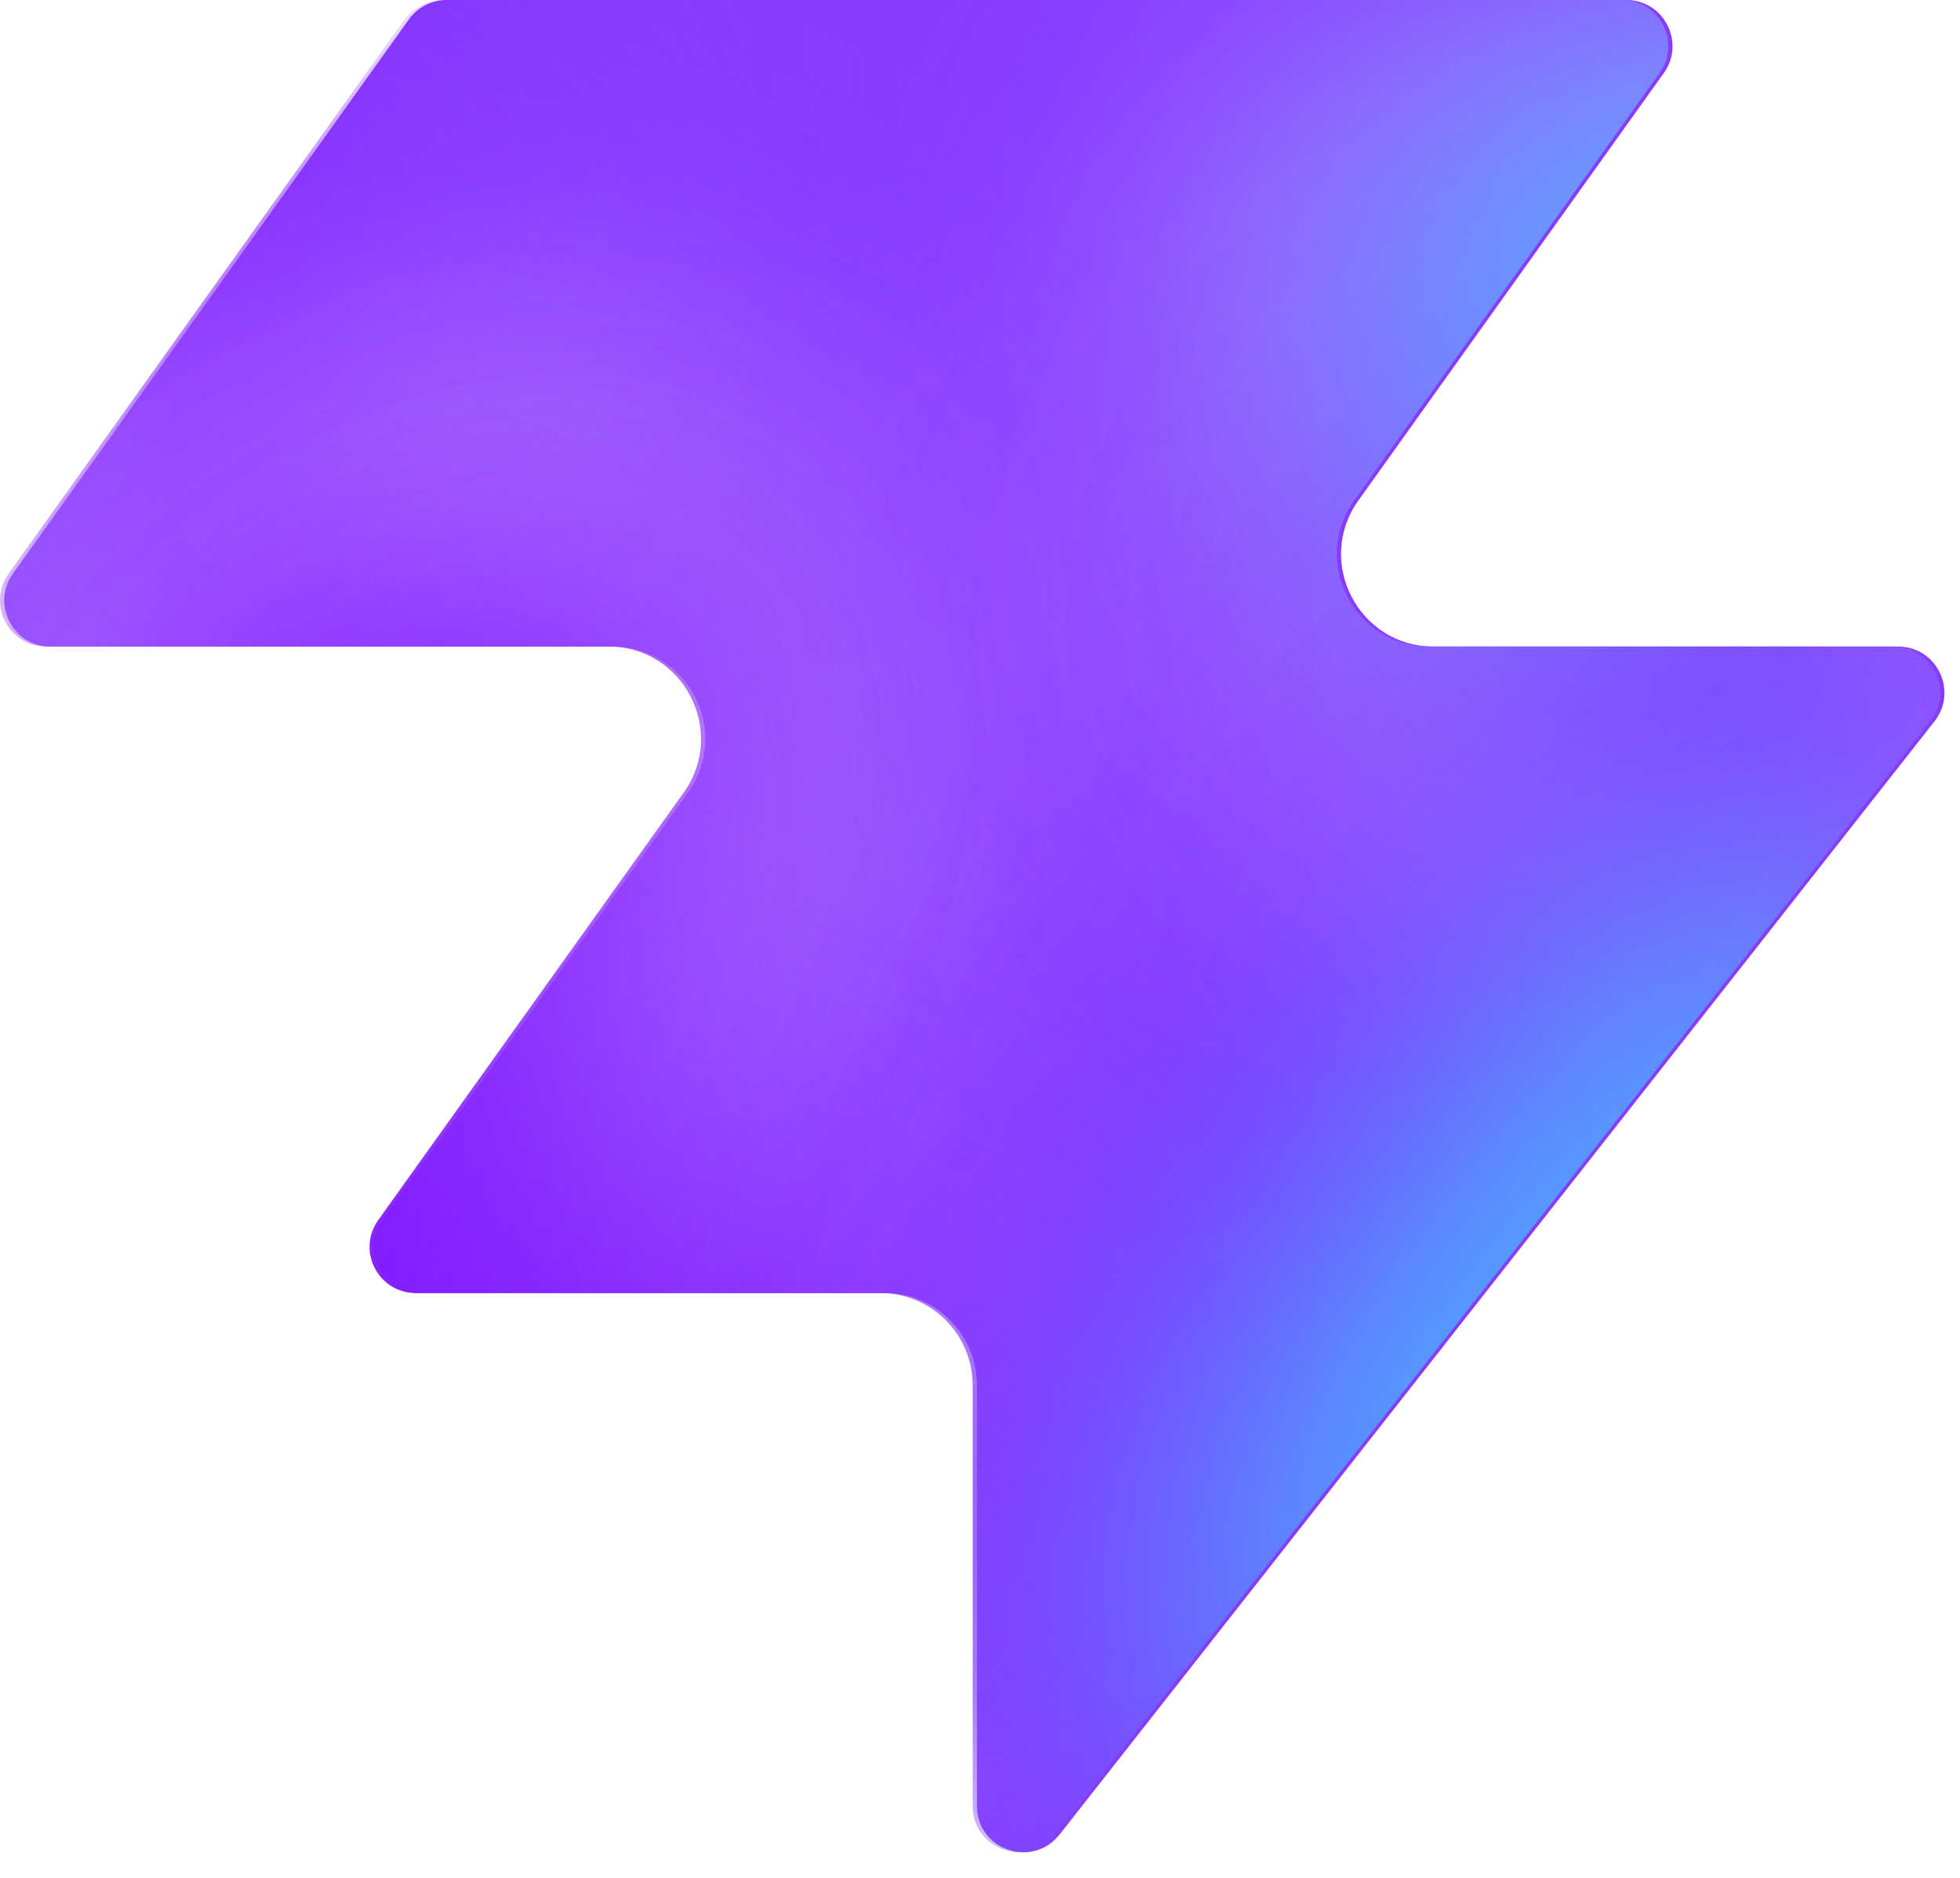
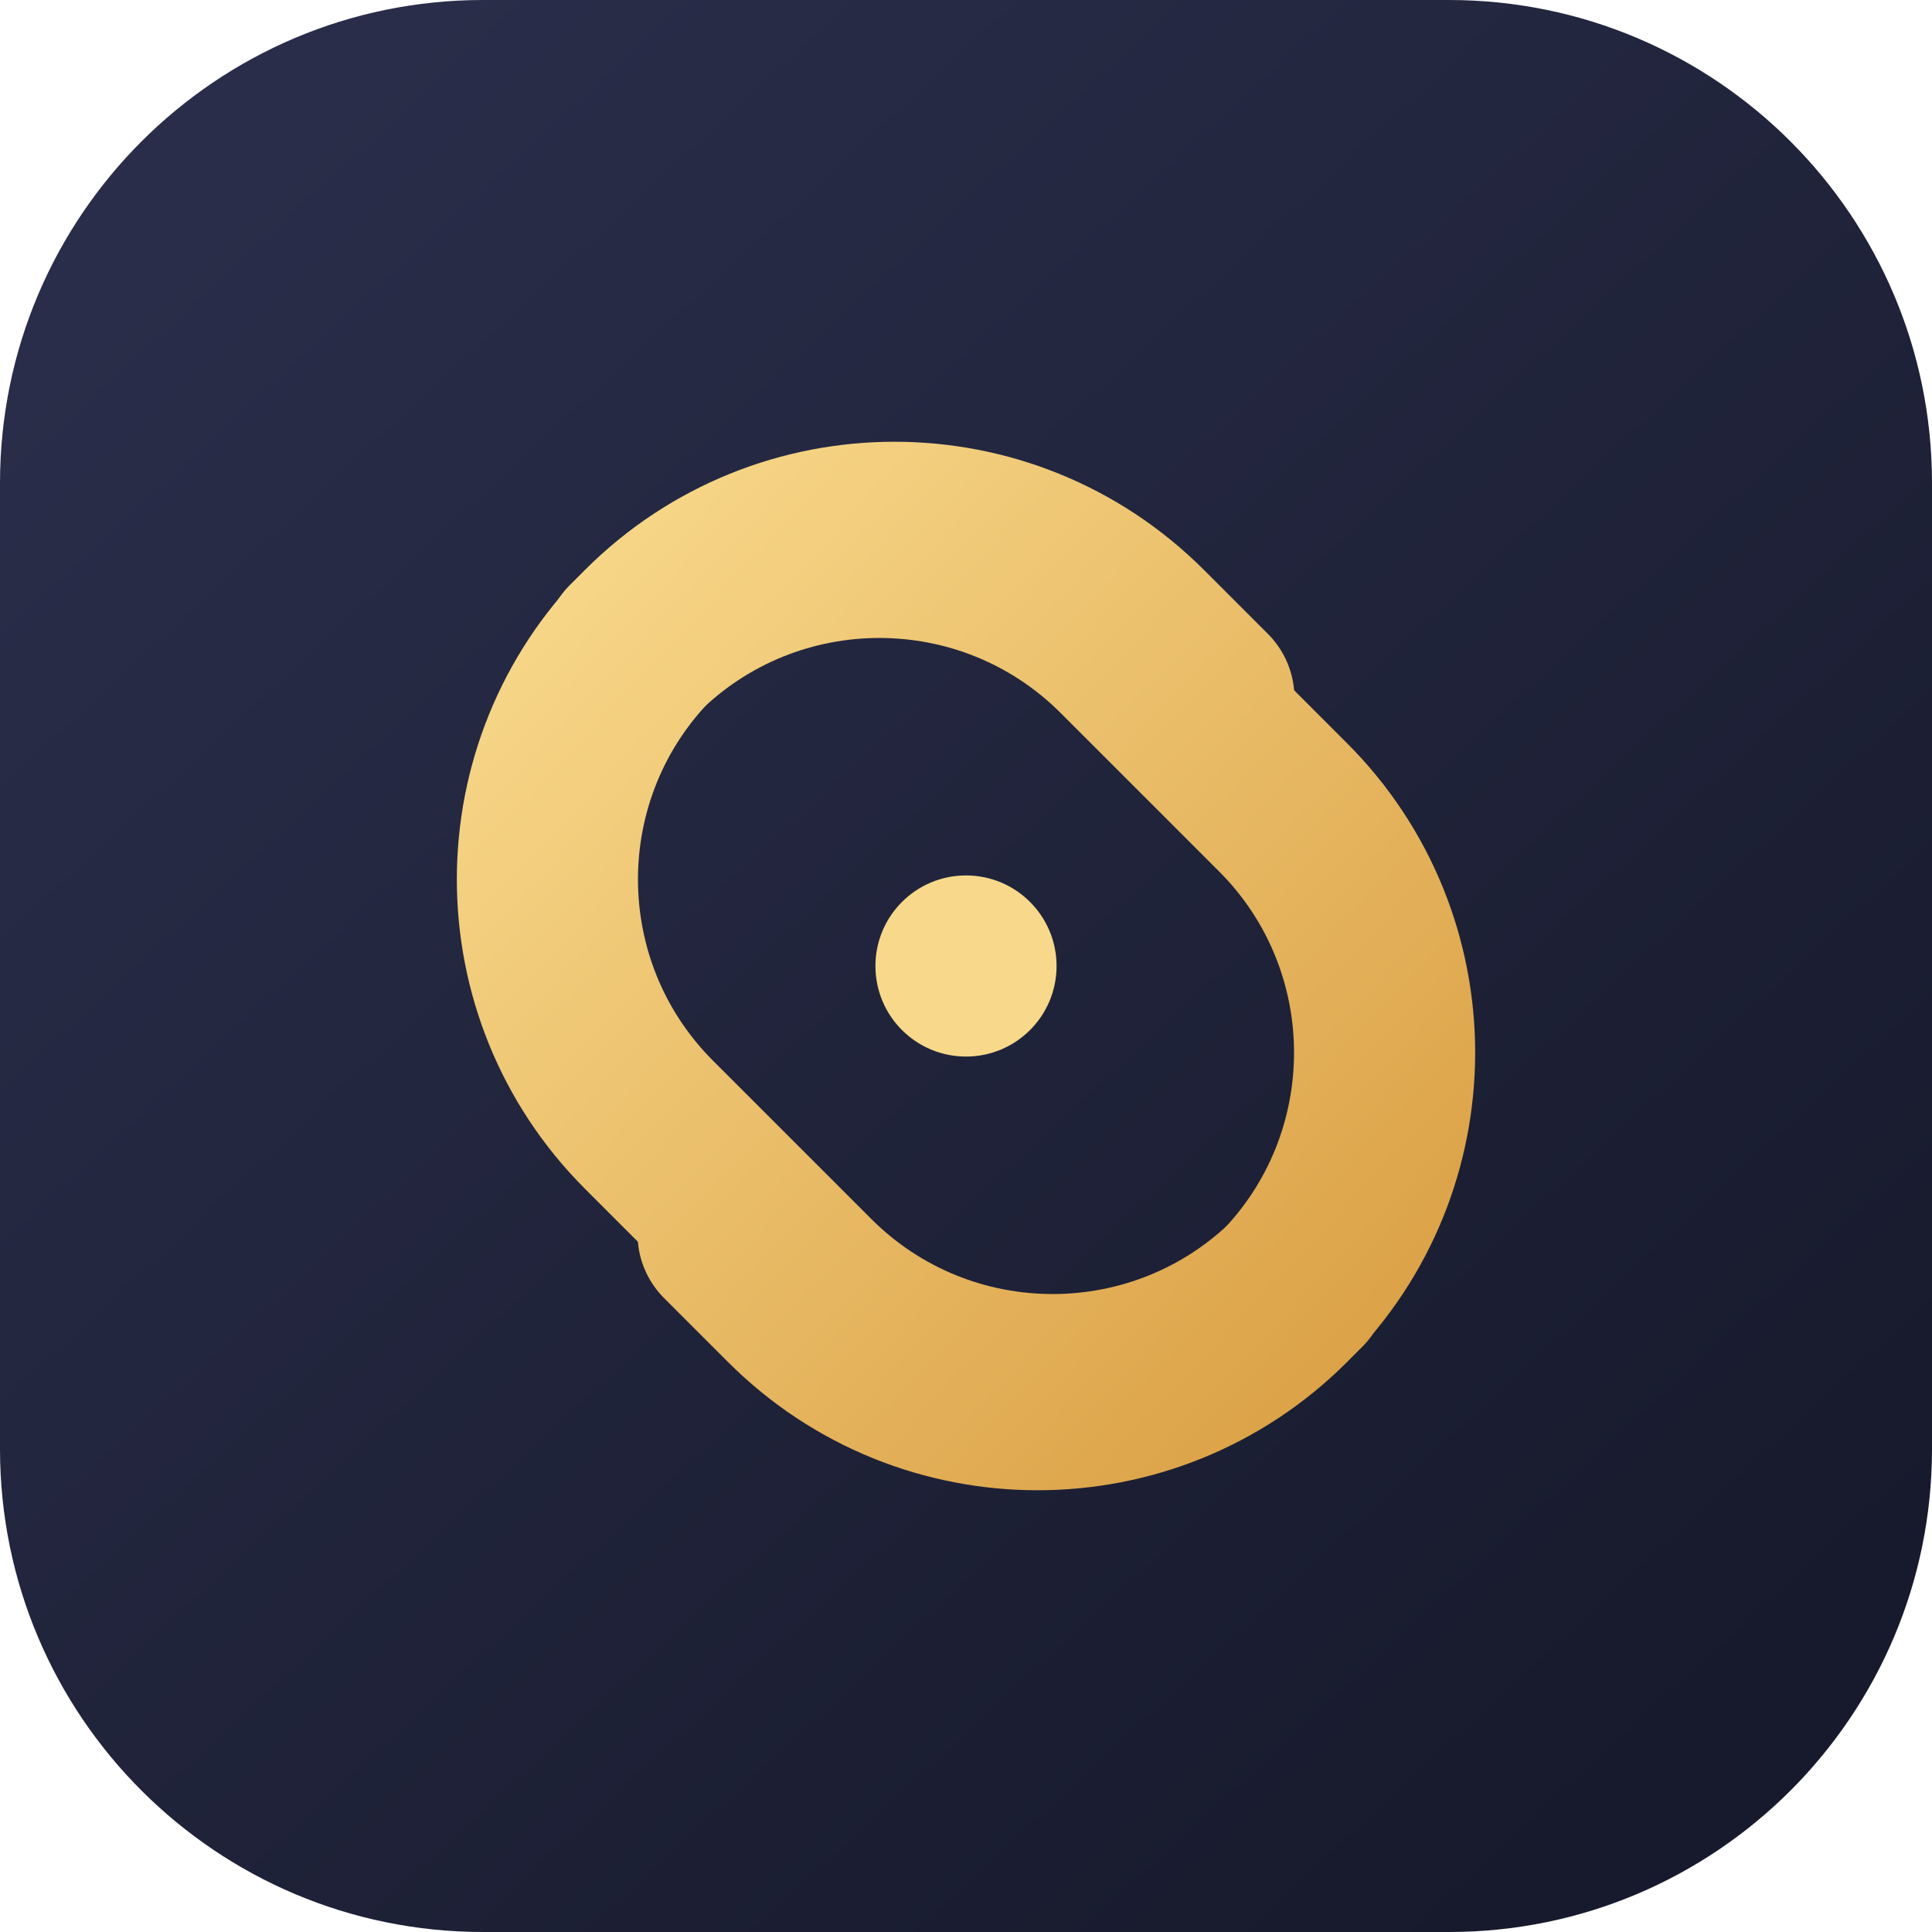
- <svg xmlns="http://www.w3.org/2000/svg" width="48" height="46" fill="none" viewBox="0 0 48 46">
-   <path fill="#863bff" d="M25.946 44.938c-.664.845-2.021.375-2.021-.698V33.937a2.26 2.26 0 0 0-2.262-2.262H10.287c-.92 0-1.456-1.04-.92-1.788l7.48-10.471c1.07-1.497 0-3.578-1.842-3.578H1.237c-.92 0-1.456-1.04-.92-1.788L10.013.474c.214-.297.556-.474.92-.474h28.894c.92 0 1.456 1.04.92 1.788l-7.48 10.471c-1.07 1.498 0 3.579 1.842 3.579h11.377c.943 0 1.473 1.088.89 1.83L25.947 44.94z" style="fill:#863bff;fill:color(display-p3 .525 .23 1);fill-opacity:1" />
-   <mask id="a" width="48" height="46" x="0" y="0" maskUnits="userSpaceOnUse" style="mask-type:alpha">
-     <path fill="#000" d="M25.842 44.938c-.664.844-2.021.375-2.021-.698V33.937a2.26 2.26 0 0 0-2.262-2.262H10.183c-.92 0-1.456-1.04-.92-1.788l7.48-10.471c1.07-1.498 0-3.579-1.842-3.579H1.133c-.92 0-1.456-1.04-.92-1.787L9.91.473c.214-.297.556-.474.92-.474h28.894c.92 0 1.456 1.04.92 1.788l-7.48 10.471c-1.07 1.498 0 3.578 1.842 3.578h11.377c.943 0 1.473 1.088.89 1.832L25.843 44.94z" style="fill:#000;fill-opacity:1" />
-   </mask>
-   <g mask="url(#a)">
-     <g filter="url(#b)">
-       <ellipse cx="5.508" cy="14.704" fill="#ede6ff" rx="5.508" ry="14.704" style="fill:#ede6ff;fill:color(display-p3 .927 .903 1);fill-opacity:1" transform="matrix(.00324 1 1 -.00324 -4.47 31.516)" />
-     </g>
-     <g filter="url(#c)">
-       <ellipse cx="10.399" cy="29.851" fill="#ede6ff" rx="10.399" ry="29.851" style="fill:#ede6ff;fill:color(display-p3 .927 .903 1);fill-opacity:1" transform="matrix(.00324 1 1 -.00324 -39.328 7.883)" />
-     </g>
-     <g filter="url(#d)">
-       <ellipse cx="5.508" cy="30.487" fill="#7e14ff" rx="5.508" ry="30.487" style="fill:#7e14ff;fill:color(display-p3 .492 .077 1);fill-opacity:1" transform="rotate(89.814 -25.913 -14.639)scale(1 -1)" />
-     </g>
-     <g filter="url(#e)">
-       <ellipse cx="5.508" cy="30.599" fill="#7e14ff" rx="5.508" ry="30.599" style="fill:#7e14ff;fill:color(display-p3 .492 .077 1);fill-opacity:1" transform="rotate(89.814 -32.644 -3.334)scale(1 -1)" />
-     </g>
-     <g filter="url(#f)">
-       <ellipse cx="5.508" cy="30.599" fill="#7e14ff" rx="5.508" ry="30.599" style="fill:#7e14ff;fill:color(display-p3 .492 .077 1);fill-opacity:1" transform="matrix(.00324 1 1 -.00324 -34.34 30.47)" />
-     </g>
-     <g filter="url(#g)">
-       <ellipse cx="14.072" cy="22.078" fill="#ede6ff" rx="14.072" ry="22.078" style="fill:#ede6ff;fill:color(display-p3 .927 .903 1);fill-opacity:1" transform="rotate(93.35 24.506 48.493)scale(-1 1)" />
-     </g>
-     <g filter="url(#h)">
-       <ellipse cx="3.47" cy="21.501" fill="#7e14ff" rx="3.47" ry="21.501" style="fill:#7e14ff;fill:color(display-p3 .492 .077 1);fill-opacity:1" transform="rotate(89.009 28.708 47.59)scale(-1 1)" />
-     </g>
-     <g filter="url(#i)">
-       <ellipse cx="3.47" cy="21.501" fill="#7e14ff" rx="3.47" ry="21.501" style="fill:#7e14ff;fill:color(display-p3 .492 .077 1);fill-opacity:1" transform="rotate(89.009 28.708 47.59)scale(-1 1)" />
-     </g>
-     <g filter="url(#j)">
-       <ellipse cx=".387" cy="8.972" fill="#7e14ff" rx="4.407" ry="29.108" style="fill:#7e14ff;fill:color(display-p3 .492 .077 1);fill-opacity:1" transform="rotate(39.51 .387 8.972)" />
-     </g>
-     <g filter="url(#k)">
-       <ellipse cx="47.523" cy="-6.092" fill="#7e14ff" rx="4.407" ry="29.108" style="fill:#7e14ff;fill:color(display-p3 .492 .077 1);fill-opacity:1" transform="rotate(37.892 47.523 -6.092)" />
-     </g>
-     <g filter="url(#l)">
-       <ellipse cx="41.412" cy="6.333" fill="#47bfff" rx="5.971" ry="9.665" style="fill:#47bfff;fill:color(display-p3 .28 .748 1);fill-opacity:1" transform="rotate(37.892 41.412 6.333)" />
-     </g>
-     <g filter="url(#m)">
-       <ellipse cx="-1.879" cy="38.332" fill="#7e14ff" rx="4.407" ry="29.108" style="fill:#7e14ff;fill:color(display-p3 .492 .077 1);fill-opacity:1" transform="rotate(37.892 -1.88 38.332)" />
-     </g>
-     <g filter="url(#n)">
-       <ellipse cx="-1.879" cy="38.332" fill="#7e14ff" rx="4.407" ry="29.108" style="fill:#7e14ff;fill:color(display-p3 .492 .077 1);fill-opacity:1" transform="rotate(37.892 -1.88 38.332)" />
-     </g>
-     <g filter="url(#o)">
-       <ellipse cx="35.651" cy="29.907" fill="#7e14ff" rx="4.407" ry="29.108" style="fill:#7e14ff;fill:color(display-p3 .492 .077 1);fill-opacity:1" transform="rotate(37.892 35.651 29.907)" />
-     </g>
-     <g filter="url(#p)">
-       <ellipse cx="38.418" cy="32.4" fill="#47bfff" rx="5.971" ry="15.297" style="fill:#47bfff;fill:color(display-p3 .28 .748 1);fill-opacity:1" transform="rotate(37.892 38.418 32.4)" />
-     </g>
-   </g>
+ <svg xmlns="http://www.w3.org/2000/svg" viewBox="0 0 64 64" role="img" aria-labelledby="title">
  <defs>
-     <filter id="b" width="60.045" height="41.654" x="-19.77" y="16.149" color-interpolation-filters="sRGB" filterUnits="userSpaceOnUse">
-       <feFlood flood-opacity="0" result="BackgroundImageFix" />
-       <feBlend in="SourceGraphic" in2="BackgroundImageFix" result="shape" />
-       <feGaussianBlur result="effect1_foregroundBlur_2002_17158" stdDeviation="7.659" />
-     </filter>
-     <filter id="c" width="90.34" height="51.437" x="-54.613" y="-7.533" color-interpolation-filters="sRGB" filterUnits="userSpaceOnUse">
-       <feFlood flood-opacity="0" result="BackgroundImageFix" />
-       <feBlend in="SourceGraphic" in2="BackgroundImageFix" result="shape" />
-       <feGaussianBlur result="effect1_foregroundBlur_2002_17158" stdDeviation="7.659" />
-     </filter>
-     <filter id="d" width="79.355" height="29.4" x="-49.64" y="2.03" color-interpolation-filters="sRGB" filterUnits="userSpaceOnUse">
-       <feFlood flood-opacity="0" result="BackgroundImageFix" />
-       <feBlend in="SourceGraphic" in2="BackgroundImageFix" result="shape" />
-       <feGaussianBlur result="effect1_foregroundBlur_2002_17158" stdDeviation="4.596" />
-     </filter>
-     <filter id="e" width="79.579" height="29.4" x="-45.045" y="20.029" color-interpolation-filters="sRGB" filterUnits="userSpaceOnUse">
-       <feFlood flood-opacity="0" result="BackgroundImageFix" />
-       <feBlend in="SourceGraphic" in2="BackgroundImageFix" result="shape" />
-       <feGaussianBlur result="effect1_foregroundBlur_2002_17158" stdDeviation="4.596" />
-     </filter>
-     <filter id="f" width="79.579" height="29.4" x="-43.513" y="21.178" color-interpolation-filters="sRGB" filterUnits="userSpaceOnUse">
-       <feFlood flood-opacity="0" result="BackgroundImageFix" />
-       <feBlend in="SourceGraphic" in2="BackgroundImageFix" result="shape" />
-       <feGaussianBlur result="effect1_foregroundBlur_2002_17158" stdDeviation="4.596" />
-     </filter>
-     <filter id="g" width="74.749" height="58.852" x="15.756" y="-17.901" color-interpolation-filters="sRGB" filterUnits="userSpaceOnUse">
-       <feFlood flood-opacity="0" result="BackgroundImageFix" />
-       <feBlend in="SourceGraphic" in2="BackgroundImageFix" result="shape" />
-       <feGaussianBlur result="effect1_foregroundBlur_2002_17158" stdDeviation="7.659" />
-     </filter>
-     <filter id="h" width="61.377" height="25.362" x="23.548" y="2.284" color-interpolation-filters="sRGB" filterUnits="userSpaceOnUse">
-       <feFlood flood-opacity="0" result="BackgroundImageFix" />
-       <feBlend in="SourceGraphic" in2="BackgroundImageFix" result="shape" />
-       <feGaussianBlur result="effect1_foregroundBlur_2002_17158" stdDeviation="4.596" />
-     </filter>
-     <filter id="i" width="61.377" height="25.362" x="23.548" y="2.284" color-interpolation-filters="sRGB" filterUnits="userSpaceOnUse">
-       <feFlood flood-opacity="0" result="BackgroundImageFix" />
-       <feBlend in="SourceGraphic" in2="BackgroundImageFix" result="shape" />
-       <feGaussianBlur result="effect1_foregroundBlur_2002_17158" stdDeviation="4.596" />
-     </filter>
-     <filter id="j" width="56.045" height="63.649" x="-27.636" y="-22.853" color-interpolation-filters="sRGB" filterUnits="userSpaceOnUse">
-       <feFlood flood-opacity="0" result="BackgroundImageFix" />
-       <feBlend in="SourceGraphic" in2="BackgroundImageFix" result="shape" />
-       <feGaussianBlur result="effect1_foregroundBlur_2002_17158" stdDeviation="4.596" />
-     </filter>
-     <filter id="k" width="54.814" height="64.646" x="20.116" y="-38.415" color-interpolation-filters="sRGB" filterUnits="userSpaceOnUse">
-       <feFlood flood-opacity="0" result="BackgroundImageFix" />
-       <feBlend in="SourceGraphic" in2="BackgroundImageFix" result="shape" />
-       <feGaussianBlur result="effect1_foregroundBlur_2002_17158" stdDeviation="4.596" />
-     </filter>
-     <filter id="l" width="33.541" height="35.313" x="24.641" y="-11.323" color-interpolation-filters="sRGB" filterUnits="userSpaceOnUse">
-       <feFlood flood-opacity="0" result="BackgroundImageFix" />
-       <feBlend in="SourceGraphic" in2="BackgroundImageFix" result="shape" />
-       <feGaussianBlur result="effect1_foregroundBlur_2002_17158" stdDeviation="4.596" />
-     </filter>
-     <filter id="m" width="54.814" height="64.646" x="-29.286" y="6.009" color-interpolation-filters="sRGB" filterUnits="userSpaceOnUse">
-       <feFlood flood-opacity="0" result="BackgroundImageFix" />
-       <feBlend in="SourceGraphic" in2="BackgroundImageFix" result="shape" />
-       <feGaussianBlur result="effect1_foregroundBlur_2002_17158" stdDeviation="4.596" />
-     </filter>
-     <filter id="n" width="54.814" height="64.646" x="-29.286" y="6.009" color-interpolation-filters="sRGB" filterUnits="userSpaceOnUse">
-       <feFlood flood-opacity="0" result="BackgroundImageFix" />
-       <feBlend in="SourceGraphic" in2="BackgroundImageFix" result="shape" />
-       <feGaussianBlur result="effect1_foregroundBlur_2002_17158" stdDeviation="4.596" />
-     </filter>
-     <filter id="o" width="54.814" height="64.646" x="8.244" y="-2.416" color-interpolation-filters="sRGB" filterUnits="userSpaceOnUse">
-       <feFlood flood-opacity="0" result="BackgroundImageFix" />
-       <feBlend in="SourceGraphic" in2="BackgroundImageFix" result="shape" />
-       <feGaussianBlur result="effect1_foregroundBlur_2002_17158" stdDeviation="4.596" />
-     </filter>
-     <filter id="p" width="39.409" height="43.623" x="18.713" y="10.588" color-interpolation-filters="sRGB" filterUnits="userSpaceOnUse">
-       <feFlood flood-opacity="0" result="BackgroundImageFix" />
-       <feBlend in="SourceGraphic" in2="BackgroundImageFix" result="shape" />
-       <feGaussianBlur result="effect1_foregroundBlur_2002_17158" stdDeviation="4.596" />
-     </filter>
+     <linearGradient id="background" x1="8" y1="6" x2="56" y2="58" gradientUnits="userSpaceOnUse">
+       <stop stop-color="#292d49" />
+       <stop offset="1" stop-color="#171a2c" />
+     </linearGradient>
+     <linearGradient id="loop" x1="17" y1="18" x2="49" y2="48" gradientUnits="userSpaceOnUse">
+       <stop stop-color="#f8d98b" />
+       <stop offset="1" stop-color="#d89b3f" />
+     </linearGradient>
  </defs>
+   <rect width="64" height="64" rx="16" fill="url(#background)" />
+   <path d="M21 21.5a11.5 11.5 0 0 1 16.26 0l5.24 5.24a11.5 11.5 0 0 1 0 16.26 11.5 11.5 0 0 1-16.26 0l-2.12-2.12" fill="none" stroke="url(#loop)" stroke-linecap="round" stroke-width="6" />
+   <path d="M43 42.5a11.5 11.5 0 0 1-16.26 0l-5.24-5.24a11.5 11.5 0 0 1 0-16.26 11.5 11.5 0 0 1 16.26 0l2.12 2.12" fill="none" stroke="url(#loop)" stroke-linecap="round" stroke-width="6" />
+   <circle cx="32" cy="32" r="3" fill="#f8d98b" />
</svg>
